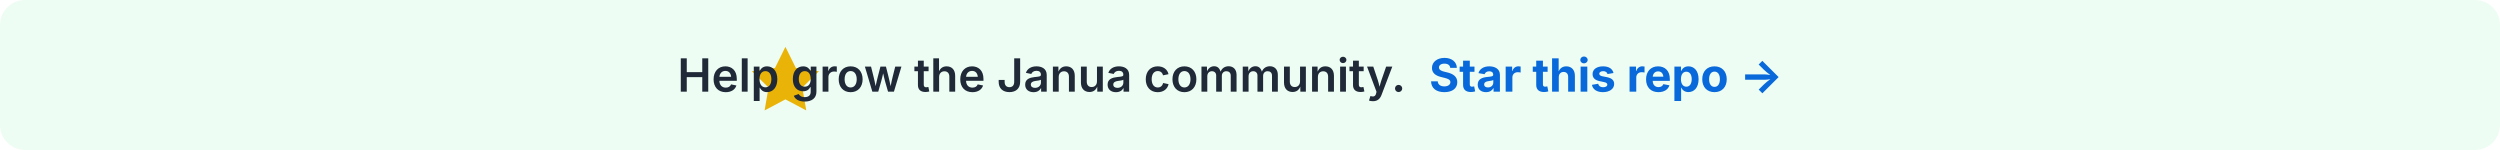
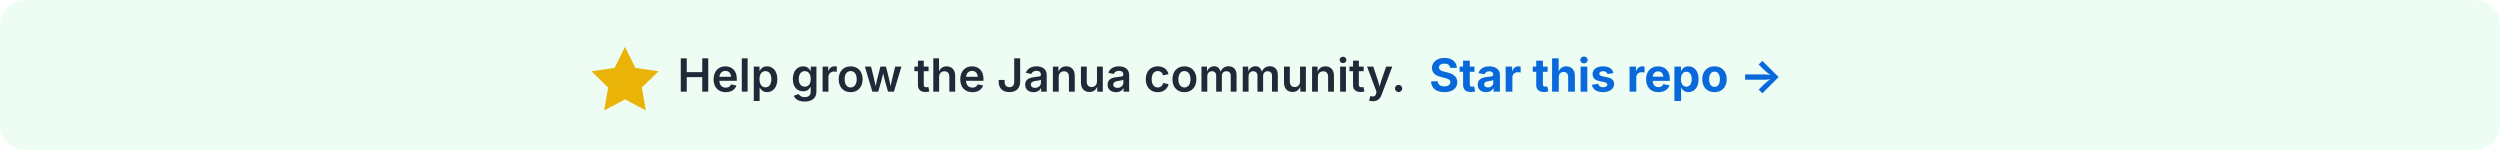
<svg xmlns="http://www.w3.org/2000/svg" width="1200" height="72" viewBox="0 0 1200 72" fill="none" role="img" aria-labelledby="title desc">
  <rect width="1200" height="72" rx="12" fill="#EEFDF3" />
-   <path d="M377 22.5l5 10.1 11.1 1.6-8 7.8 1.9 11-10-5.3-10 5.3 1.9-11-8-7.8 11.1-1.6 5-10.1z" fill="#EAB308" />
+   <path d="M300 22.5l5 10.1 11.1 1.6-8 7.8 1.9 11-10-5.3-10 5.3 1.9-11-8-7.8 11.1-1.6 5-10.1z" fill="#EAB308" />
  <text x="500" y="44" text-anchor="middle" fill="#1F2937" font-family="-apple-system, BlinkMacSystemFont, Segoe UI, sans-serif" font-size="22" font-weight="600">
    Help grow the Janua community.
  </text>
  <text x="686" y="44" fill="#0969DA" font-family="-apple-system, BlinkMacSystemFont, Segoe UI, sans-serif" font-size="22" font-weight="700">
    Star this repo →
  </text>
</svg>
